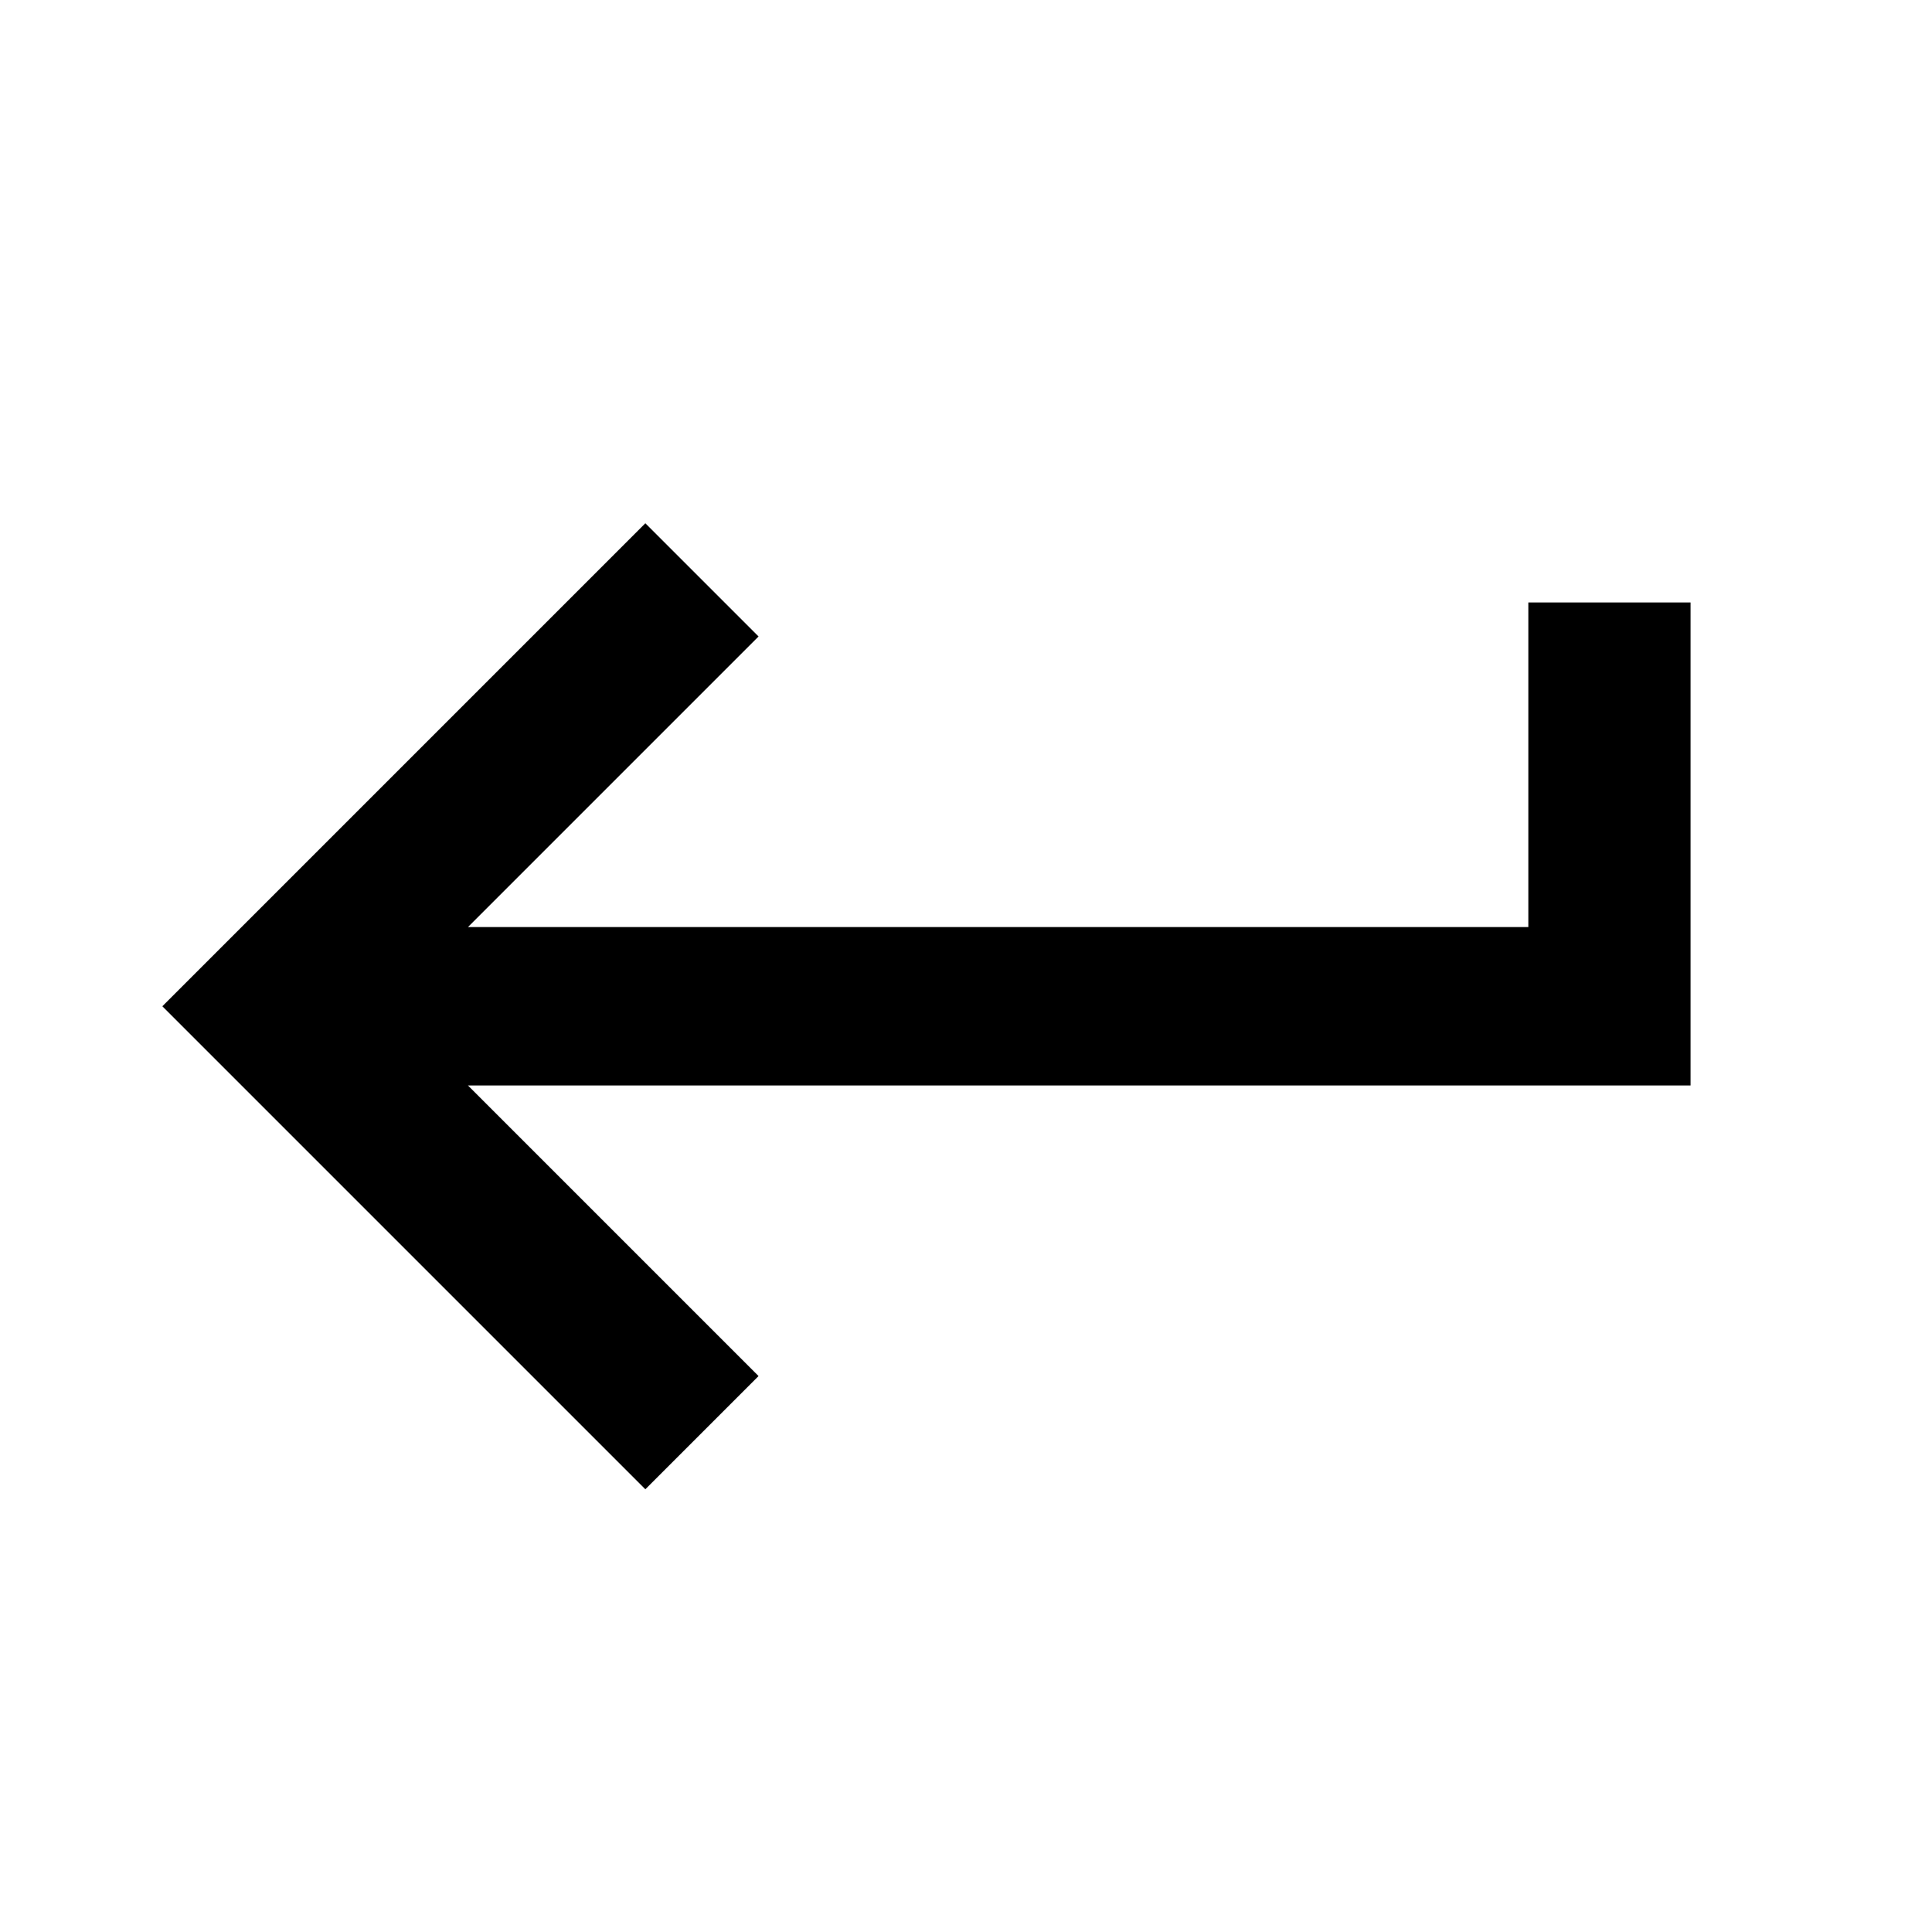
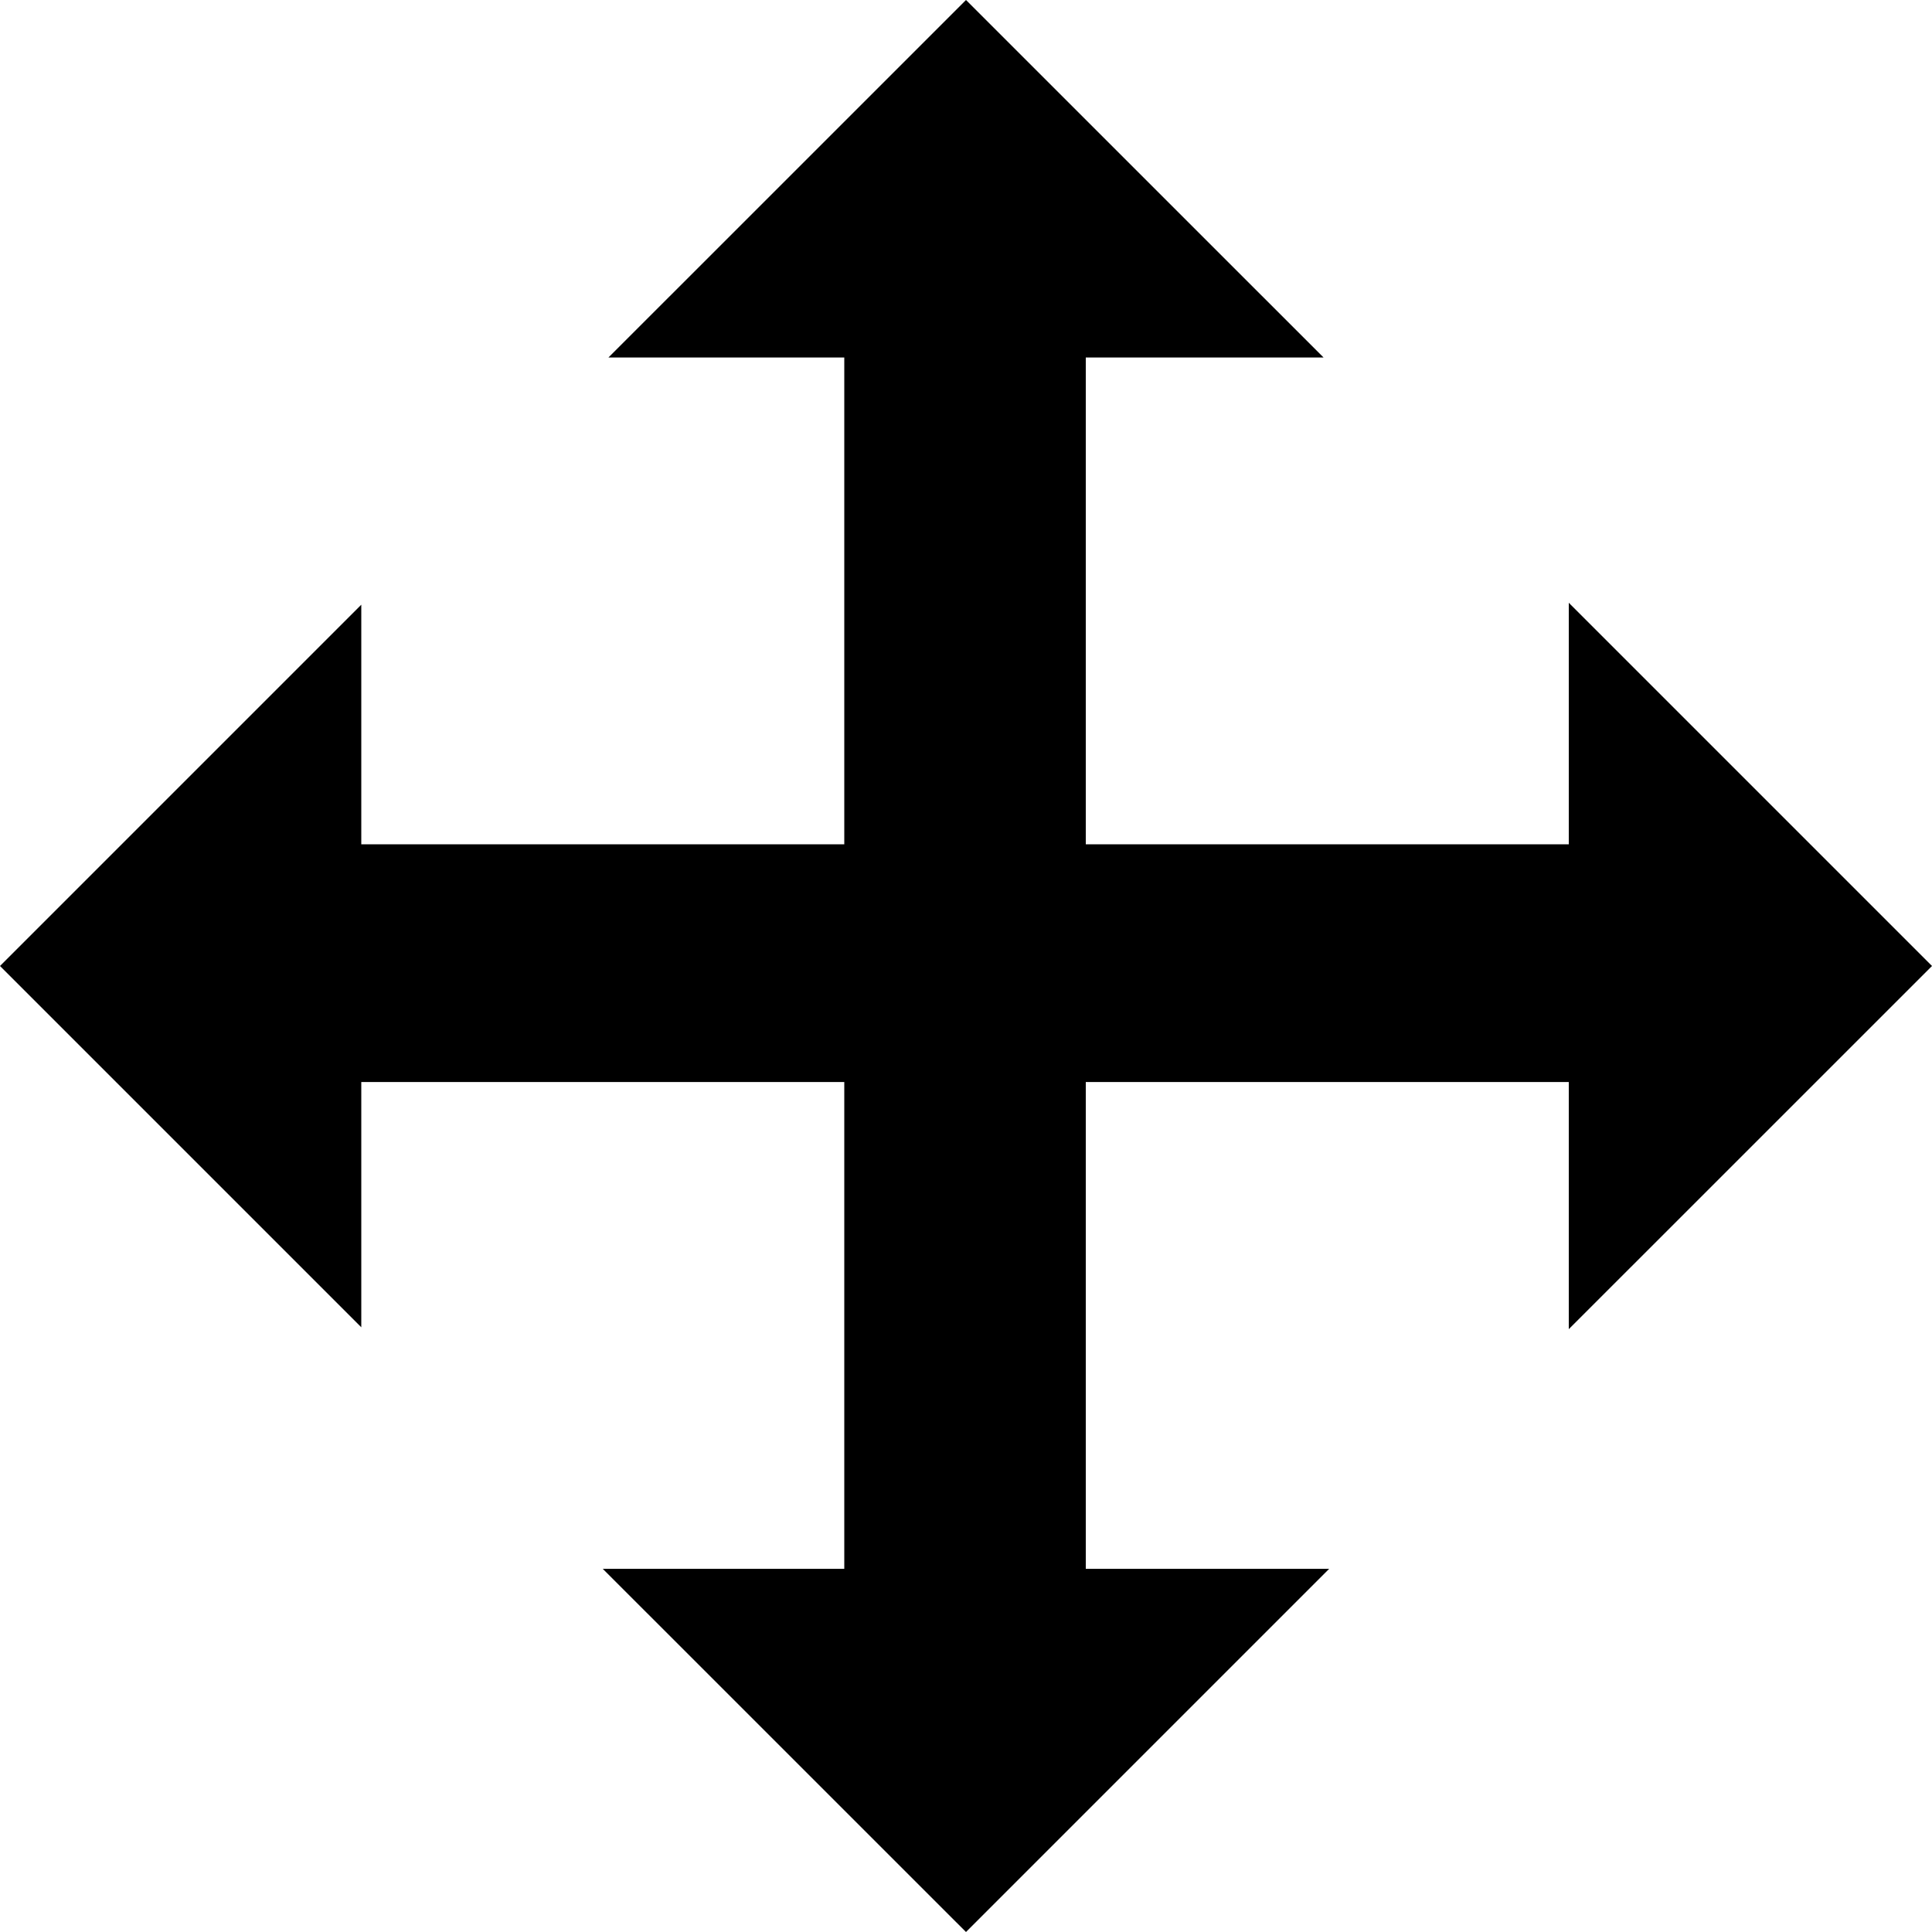
<svg xmlns="http://www.w3.org/2000/svg" version="1.1" width="32" height="32" viewBox="0 0 32 32">
-   <path d="M25.313 9.979h2.688v8h-20.25l4.813 4.813-1.875 1.875-8-8 8-8 1.875 1.875-4.813 4.813h17.563v-5.375z" />
+   <path d="M17.984 5.921v8.063h8v-4l6.016 6.016-6.016 6.015v-4.093h-8v8.063h4.031l-6.015 6.015-6.016-6.015h4v-8.063h-8v4.062l-5.984-5.984 5.984-5.984v3.968h8v-8.063h-3.906l5.922-5.921 5.922 5.921h-3.938z" />
</svg>
